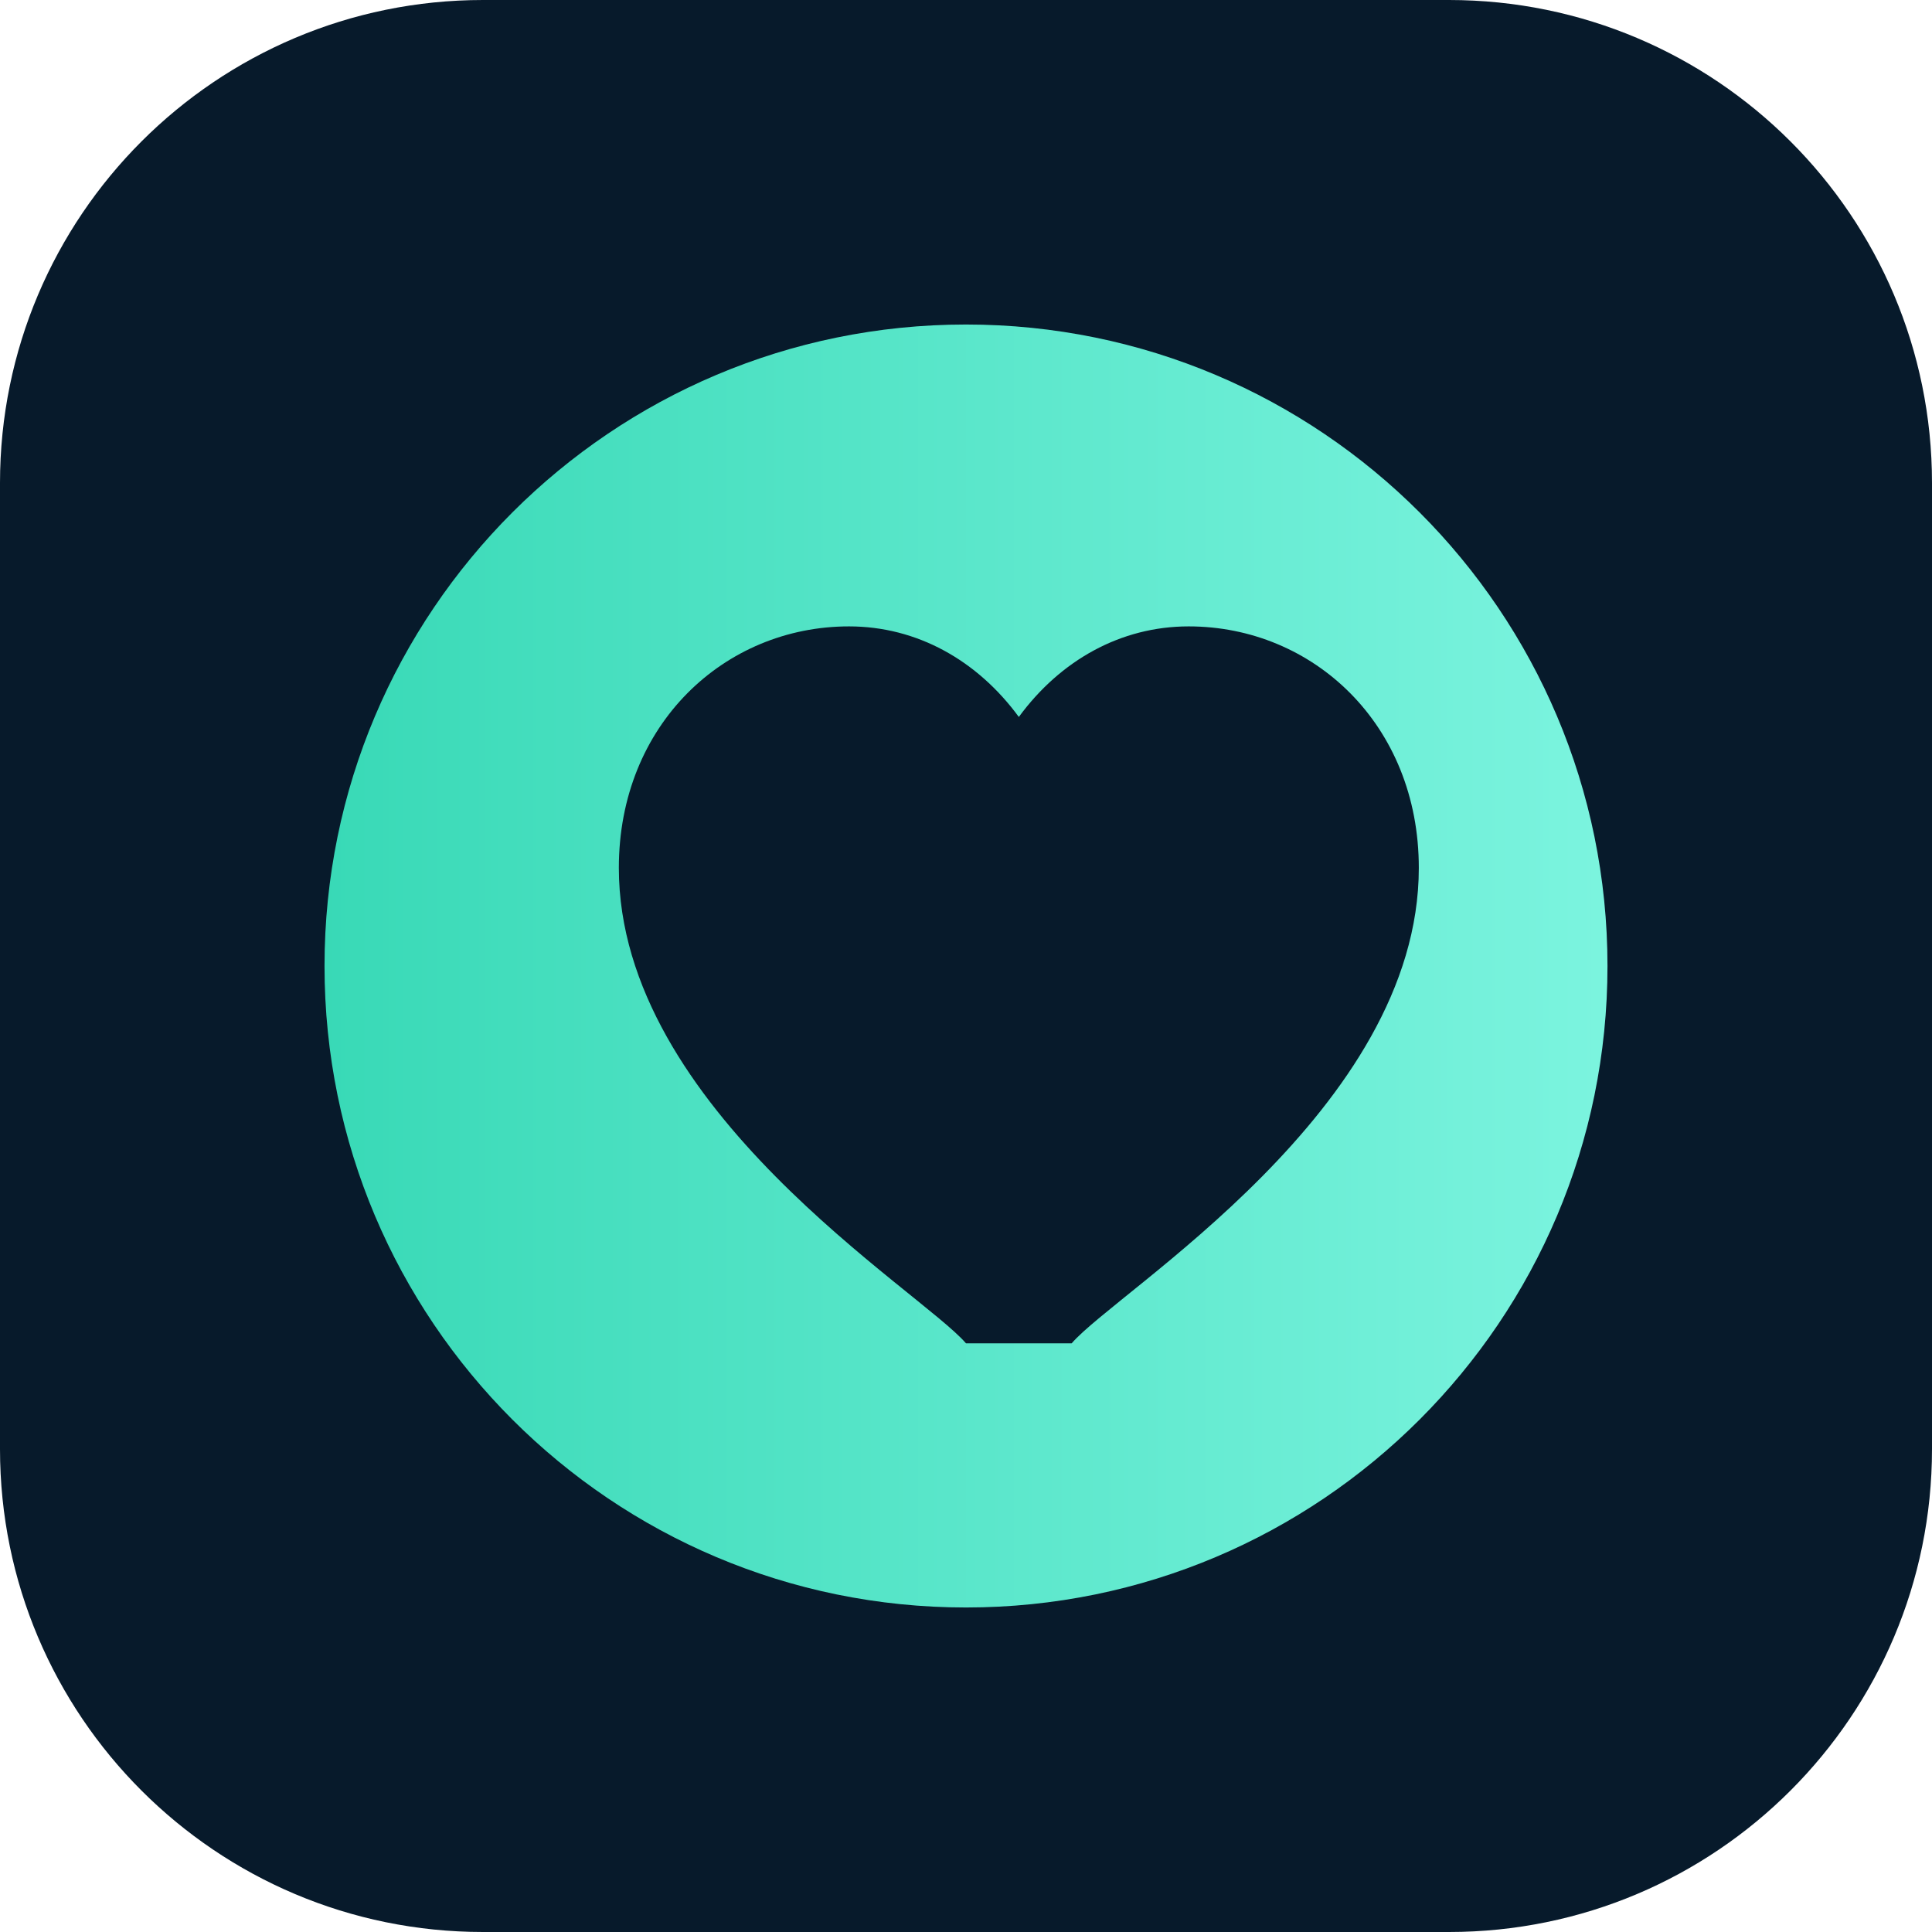
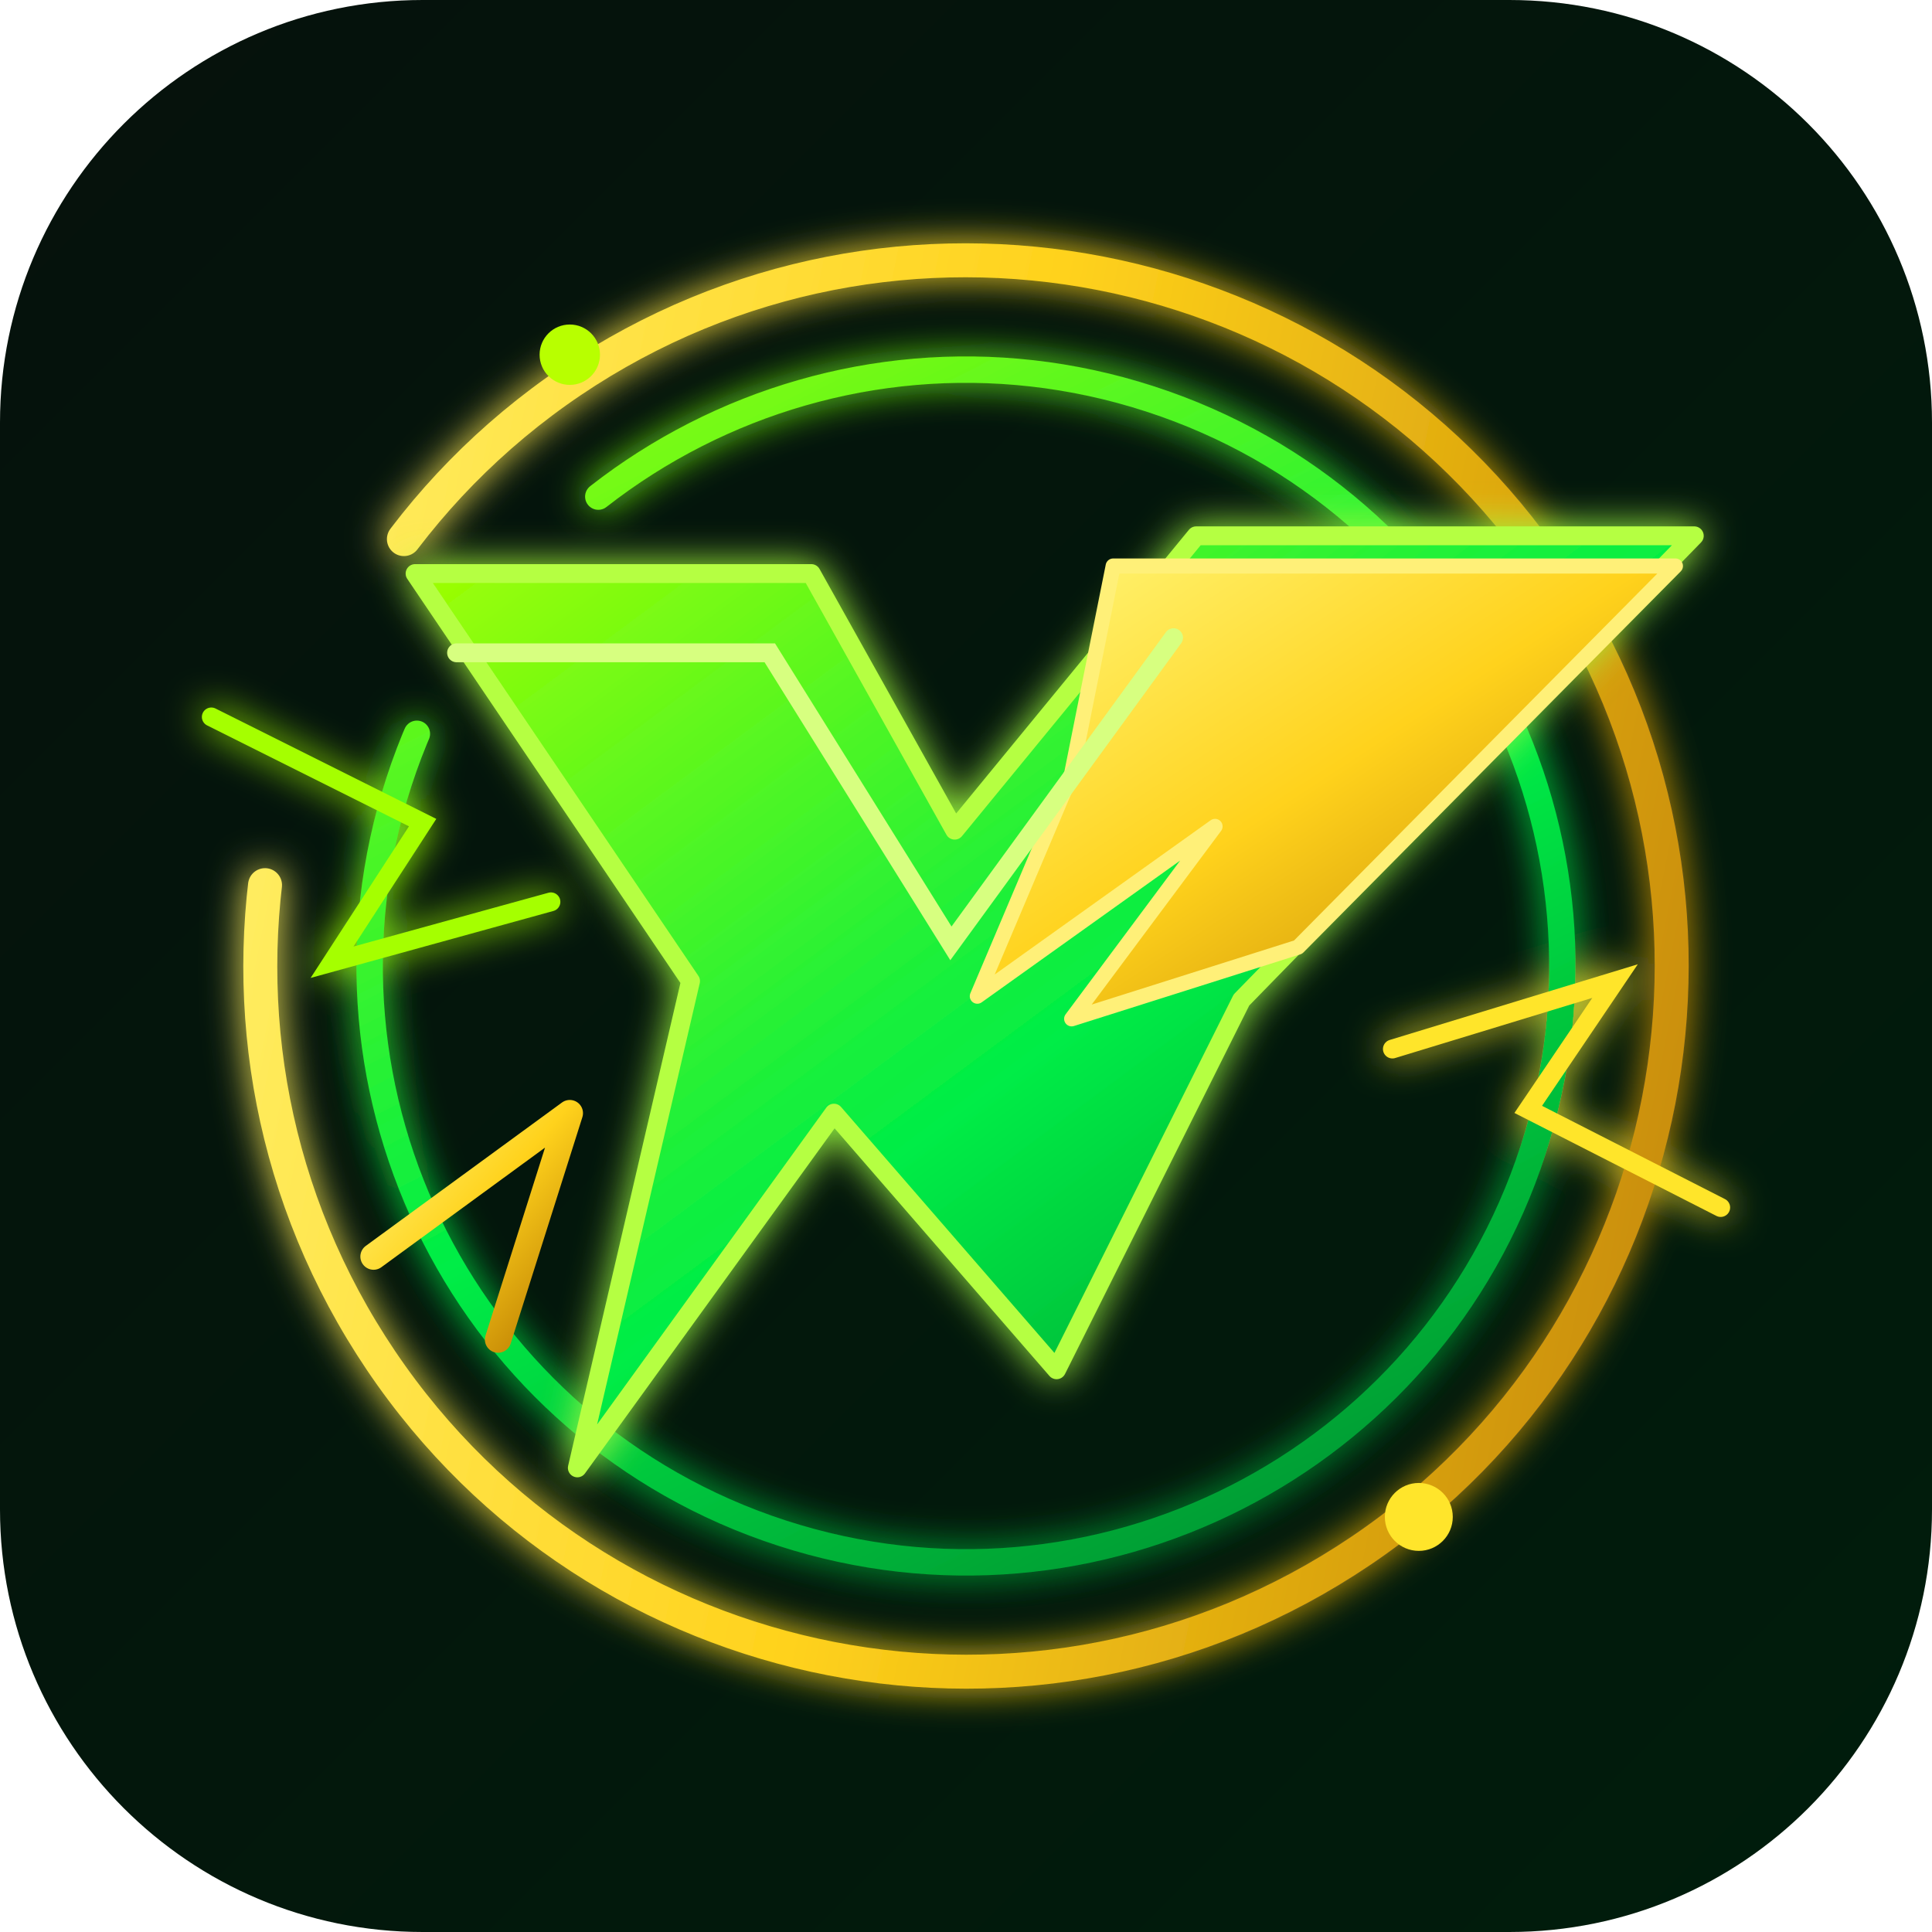
<svg xmlns="http://www.w3.org/2000/svg" viewBox="0 0 512 512">
  <defs>
-     <linearGradient id="g">
-       <stop stop-color="#38d9b6" />
-       <stop offset="1" stop-color="#7cf4df" />
+     <linearGradient id="bg" x1="0" y1="0" x2="1" y2="1">
+       <stop stop-color="#06110c" />
+       <stop offset="1" stop-color="#001d0c" />
    </linearGradient>
+     <linearGradient id="green" x1="0" y1="0" x2="1" y2="1">
+       <stop stop-color="#a5ff00" />
+       <stop offset=".52" stop-color="#00ed46" />
+       <stop offset="1" stop-color="#007e2c" />
+     </linearGradient>
+     <linearGradient id="gold" x1="0" y1="0" x2="1" y2="1">
+       <stop stop-color="#fff77a" />
+       <stop offset=".48" stop-color="#ffd21c" />
+       <stop offset="1" stop-color="#b87800" />
+     </linearGradient>
+     <filter id="glow">
+       <feGaussianBlur stdDeviation="5" result="b" />
+       <feMerge>
+         <feMergeNode in="b" />
+         <feMergeNode in="SourceGraphic" />
+       </feMerge>
+     </filter>
  </defs>
-   <rect width="512" height="512" rx="128" fill="#071a2b" />
-   <circle cx="256" cy="256" r="170" fill="url(#g)" />
-   <path d="M256 356c-12-14-92-62-92-126 0-38 28-64 61-64 18 0 34 9 45 24 11-15 27-24 45-24 33 0 61 26 61 64 0 64-80 112-92 126z" fill="#071a2b" />
+   <rect width="512" height="512" rx="112" fill="url(#bg)" />
+   <g fill="none" stroke-linecap="round" filter="url(#glow)">
+     <circle cx="256" cy="256" r="187" stroke="url(#gold)" stroke-width="9" stroke-dasharray="720 100" transform="rotate(-34 256 256)" />
+     <circle cx="256" cy="256" r="158" stroke="url(#green)" stroke-width="7" stroke-dasharray="510 80" transform="rotate(18 256 256)" />
+     <path d="M56 190 L112 218 L88 255 L146 239" stroke="#a5ff00" stroke-width="5" />
+     <path d="M456 320 L405 294 L428 260 L369 278" stroke="#ffe52b" stroke-width="5" />
+   </g>
+   <path d="M110 152 L215 152 L253 220 L317 142 L449 142 L329 265 L280 363 L221 295 L153 389 L183 260 Z" fill="url(#green)" stroke="#b5ff43" stroke-width="5" stroke-linejoin="round" filter="url(#glow)" />
+   <path d="M295 150 L444 150 L344 251 L284 270 L322 219 L259 264 L284 205 Z" fill="url(#gold)" stroke="#fff078" stroke-width="4" stroke-linejoin="round" />
+   <path d="M121 173 L204 173 L252 250 L311 169" fill="none" stroke="#d7ff80" stroke-width="5" stroke-linecap="round" />
+   <path d="M99 333 L151 295 L132 355" fill="none" stroke="url(#gold)" stroke-width="7" stroke-linecap="round" stroke-linejoin="round" />
+   <circle cx="151" cy="94" r="8" fill="#b8ff00" />
+   <circle cx="376" cy="402" r="9" fill="#ffe52b" />
</svg>
